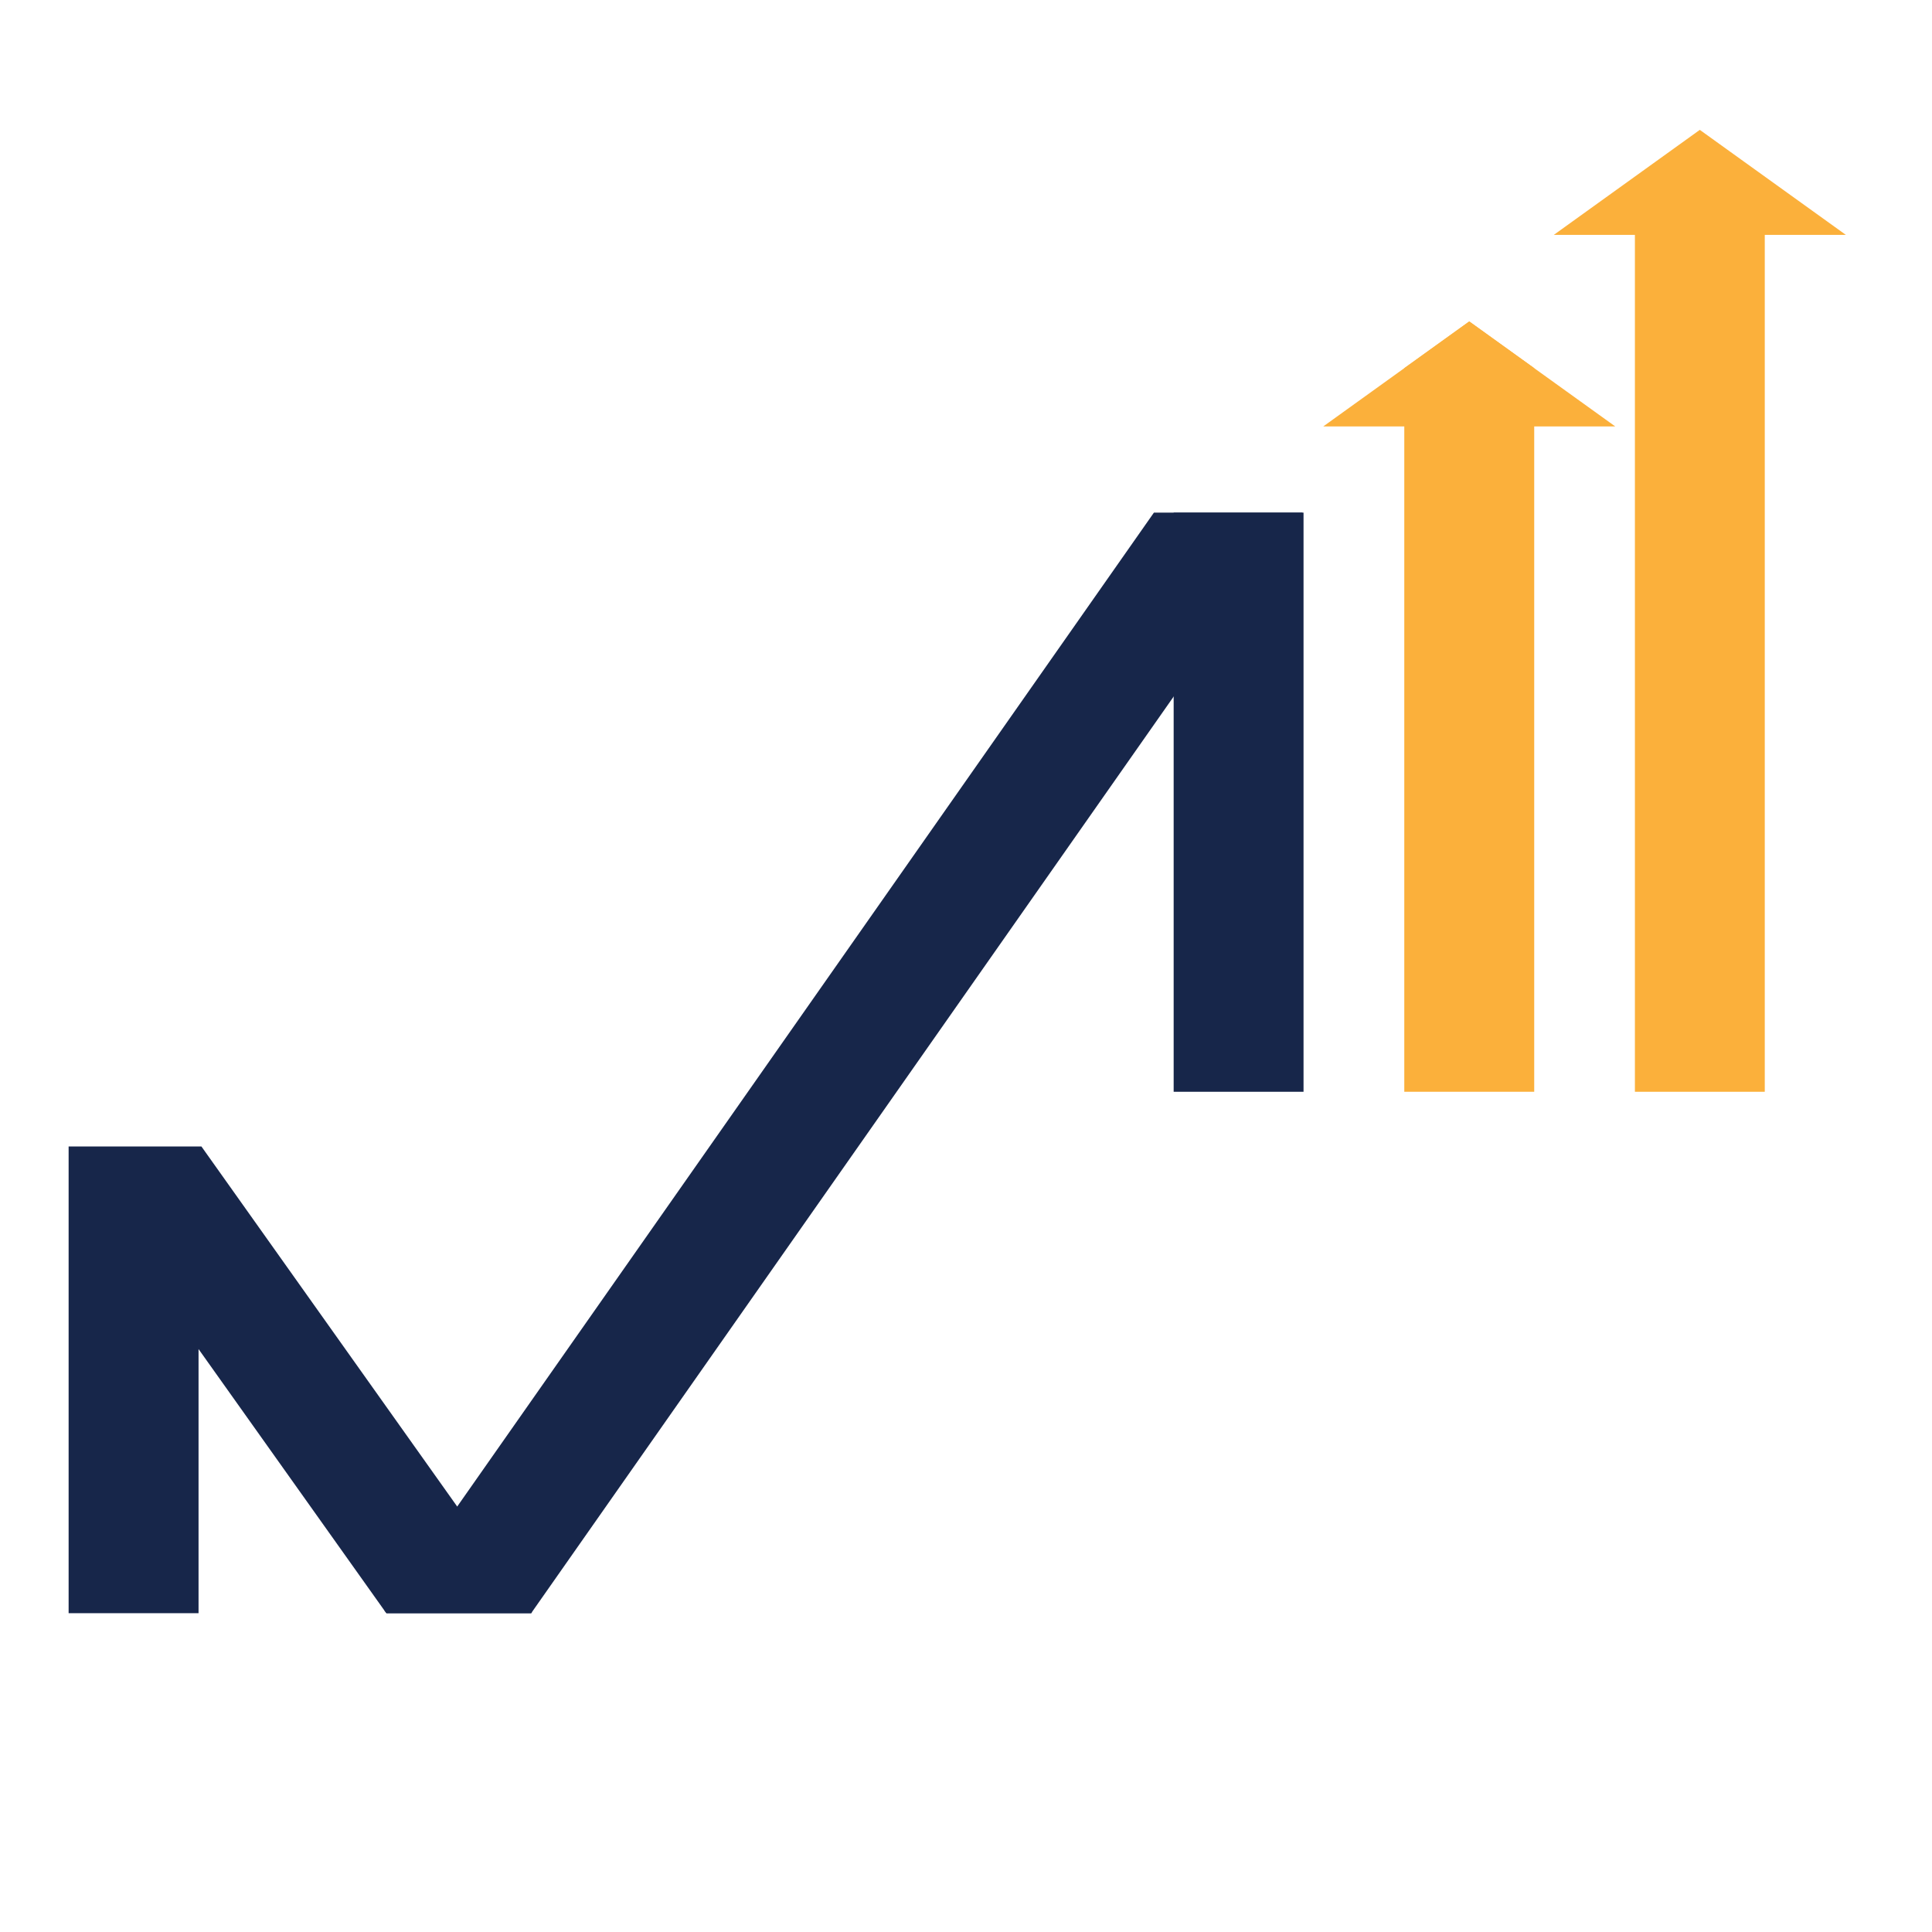
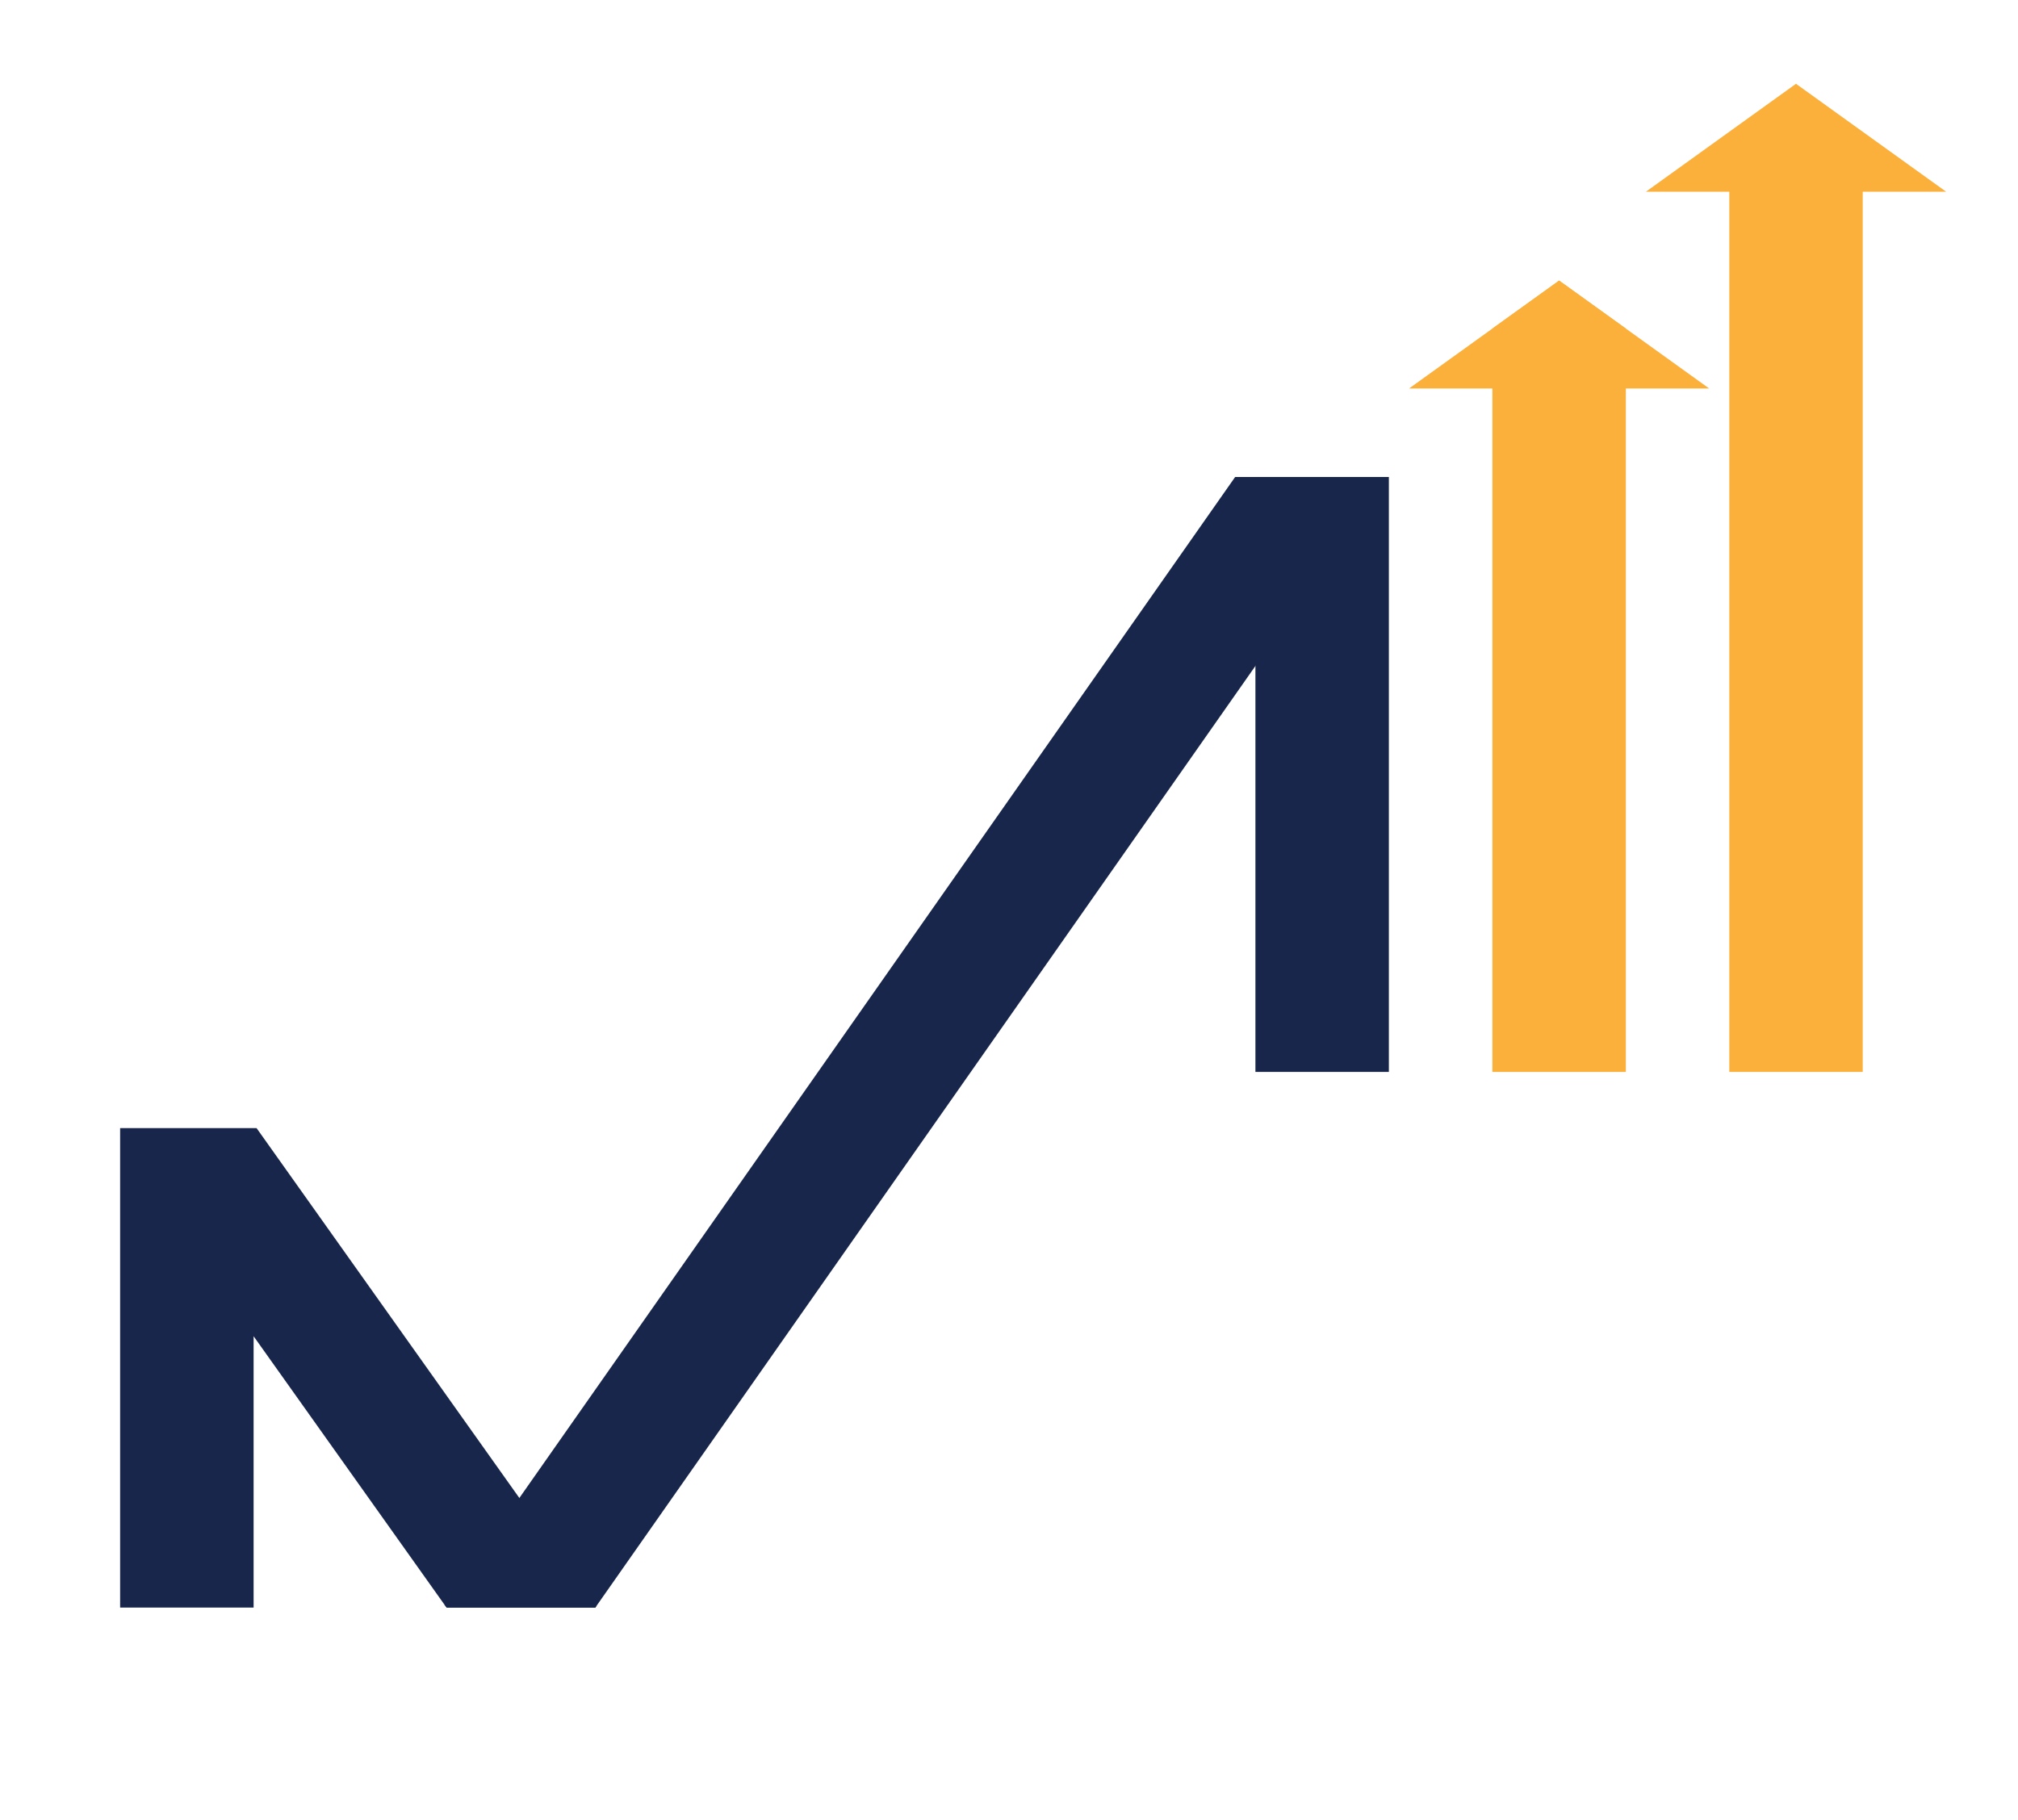
- <svg xmlns="http://www.w3.org/2000/svg" viewBox="115 65 120 120">
+ <svg xmlns="http://www.w3.org/2000/svg" viewBox="112 68 122 110">
  <g fill="#17264A">
    <path d="       M186.672 96.84       L143.398 158.574       L138.875 165.027       L139.004 165.199       L147.996 165.199       L148.043 165.125       L195.906 96.84       Z     " />
    <path d="       M187.898 132.812       L195.965 132.812       L195.965 96.84       L187.898 96.84       Z     " />
    <path d="       M148.043 165.125       L147.992 165.199       L139.004 165.199       L138.875 165.031       L127.332 148.793       L127.332 165.199       L119.262 165.199       L119.262 136.211       L127.512 136.211       L143.398 158.574       Z     " />
  </g>
  <g fill="#FBB03B">
    <path d="       M210.293 87.867       L210.293 132.812       L202.223 132.812       L202.223 87.867       L206.258 84.965       Z     " />
    <path d="       M216.547 132.812       L224.613 132.812       L224.613 77.027       L216.547 77.027       Z     " />
    <path d="       M215.328 91.488       L197.188 91.488       L202.223 87.867       L206.258 84.965       Z     " />
    <path d="       M211.508 79.59       L220.578 73.066       L229.652 79.59       Z     " />
  </g>
</svg>
